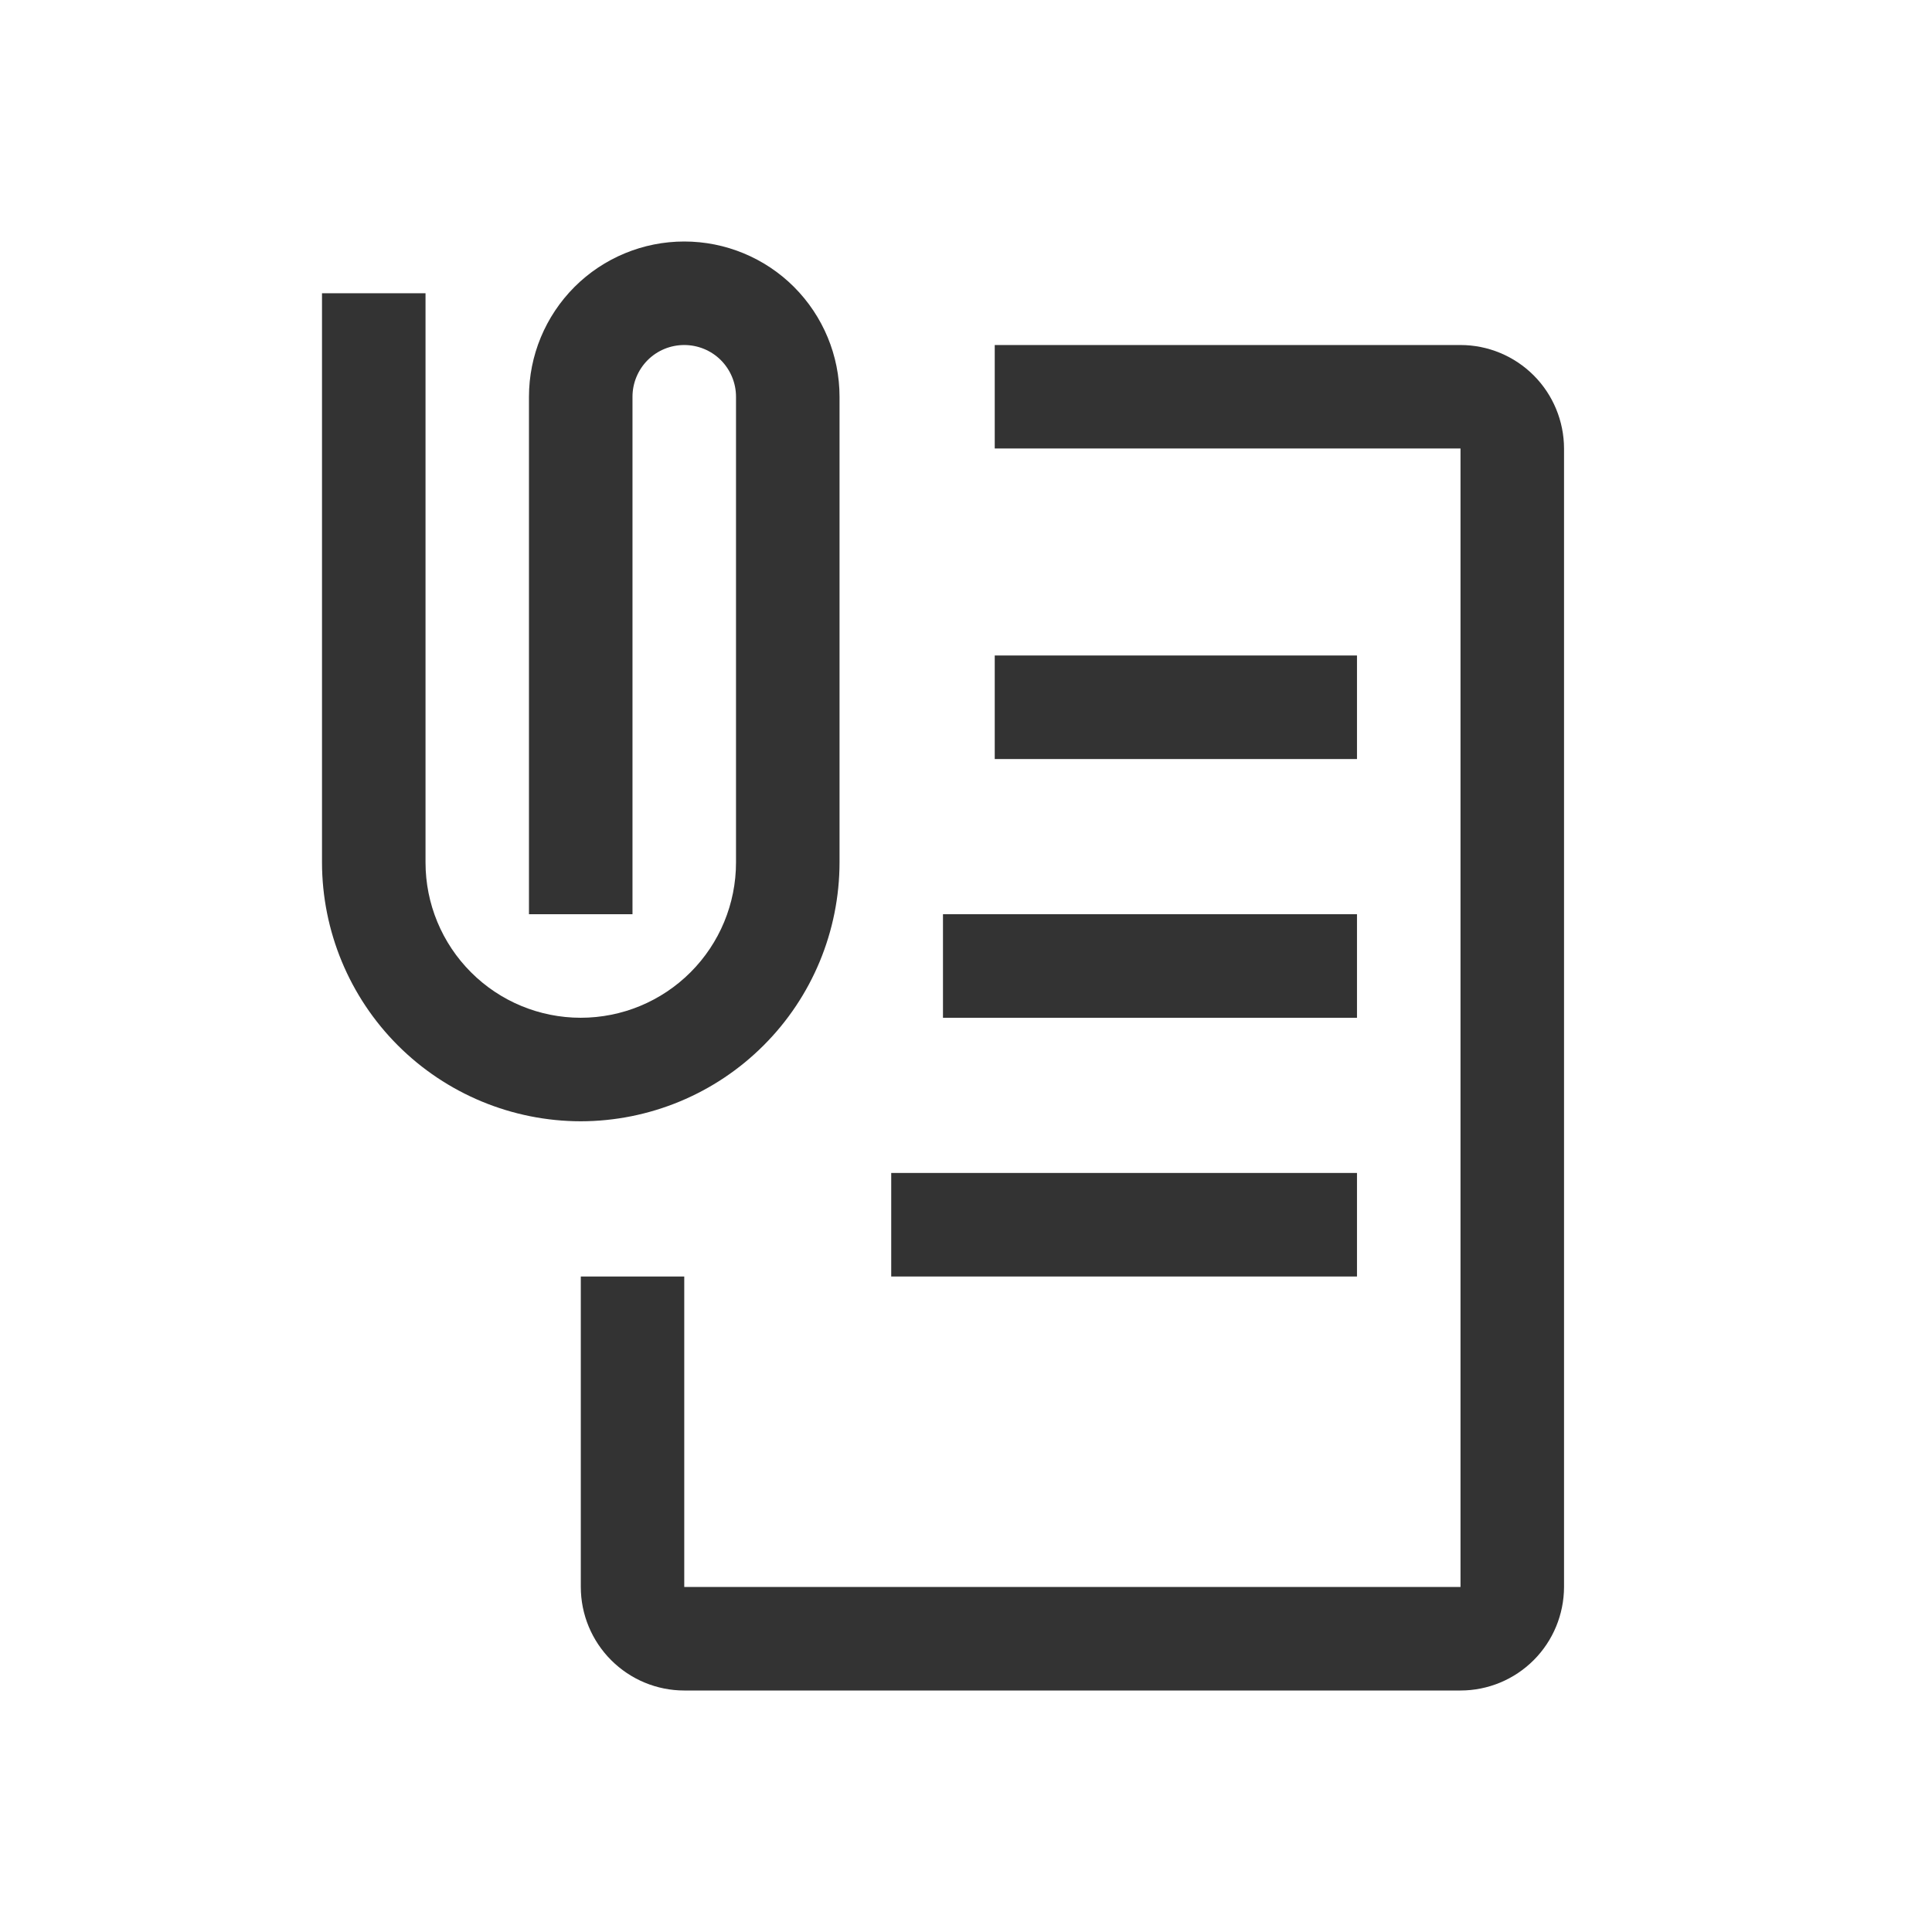
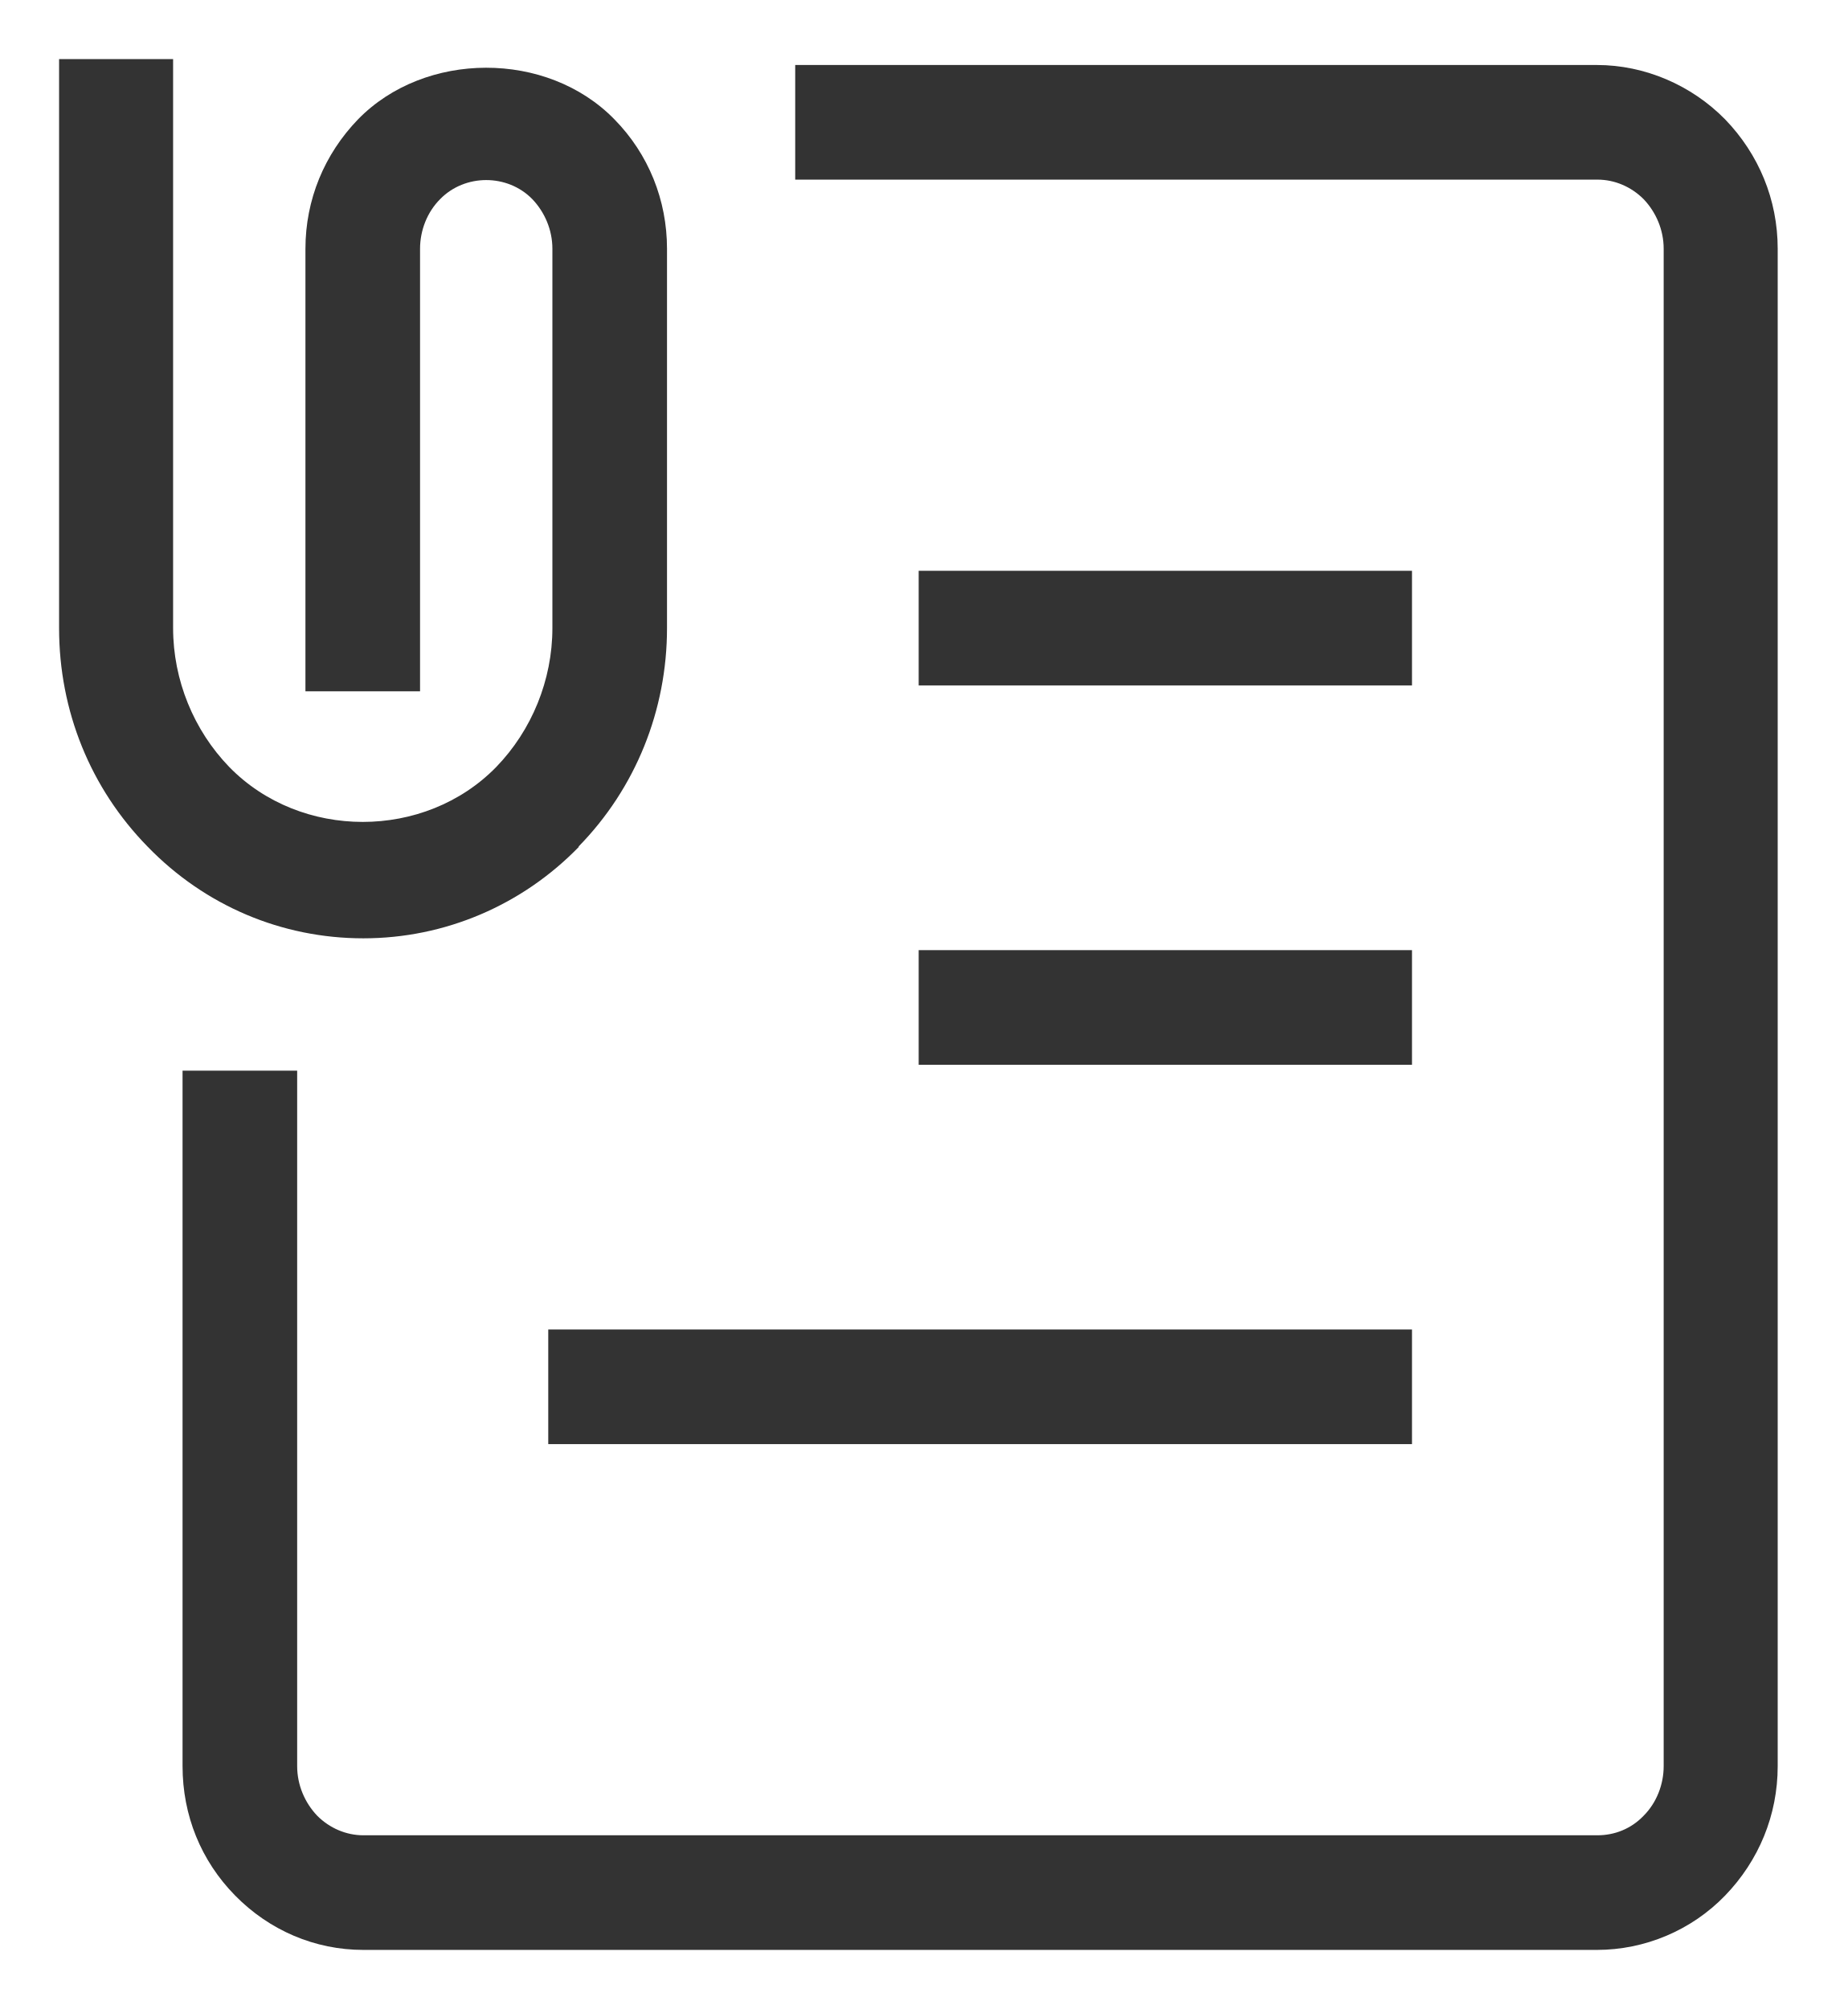
- <svg xmlns="http://www.w3.org/2000/svg" width="24" height="24" viewBox="0 0 24 24" fill="none">
-   <path d="M18.143 21H8.5C8.159 21 7.833 20.864 7.592 20.623C7.351 20.382 7.215 20.055 7.215 19.714V15.857H8.5V19.714H18.143V5.571H12.357V4.286H18.143C18.484 4.286 18.811 4.422 19.052 4.663C19.293 4.904 19.428 5.231 19.429 5.571V19.714C19.428 20.055 19.293 20.382 19.052 20.623C18.811 20.864 18.484 21 18.143 21Z" fill="#333333" />
-   <path d="M12.357 8.143H16.857V9.429H12.357V8.143ZM11.714 11.357H16.857V12.643H11.714V11.357ZM11.071 14.571H16.857V15.857H11.071V14.571ZM7.214 13.929C6.362 13.928 5.545 13.589 4.942 12.986C4.34 12.384 4.001 11.566 4 10.714V3.643H5.286V10.714C5.286 11.226 5.489 11.716 5.851 12.078C6.212 12.44 6.703 12.643 7.214 12.643C7.726 12.643 8.216 12.44 8.578 12.078C8.94 11.716 9.143 11.226 9.143 10.714V4.929C9.143 4.758 9.075 4.595 8.955 4.474C8.834 4.353 8.67 4.286 8.5 4.286C8.329 4.286 8.166 4.353 8.045 4.474C7.925 4.595 7.857 4.758 7.857 4.929V11.357H6.571V4.929C6.571 4.417 6.775 3.927 7.136 3.565C7.498 3.203 7.989 3 8.5 3C9.011 3 9.502 3.203 9.864 3.565C10.225 3.927 10.429 4.417 10.429 4.929V10.714C10.428 11.566 10.089 12.384 9.486 12.986C8.884 13.589 8.066 13.928 7.214 13.929Z" fill="#333333" />
+ <svg xmlns="http://www.w3.org/2000/svg" width="23" height="25" viewBox="5 4 31.28 34" fill="none">
+   <path d="M28.9 20.08H20.55V22.02H28.9V20.08Z" fill="#333333" />
+   <path d="M14.79 18.33C15.76 17.34 16.29 16.02 16.29 14.63V8.21C16.29 7.39 15.98 6.61 15.4 6.02C14.26 4.85 12.19 4.86 11.06 6.02C10.49 6.61 10.17 7.38 10.17 8.21V15.7H12.11V8.21C12.11 7.9 12.23 7.59 12.45 7.37C12.87 6.94 13.59 6.94 14.01 7.37C14.22 7.59 14.35 7.89 14.35 8.21V14.63C14.35 15.51 14 16.36 13.4 16.98C12.19 18.22 10.09 18.22 8.88 16.98C8.28 16.36 7.93 15.51 7.93 14.63V5H6V14.63C6 16.03 6.53 17.34 7.5 18.33C8.47 19.33 9.77 19.88 11.15 19.88C12.53 19.88 13.84 19.32 14.8 18.33H14.79Z" fill="#333333" />
+   <path d="M28.9 13.66H20.55V15.6H28.9V13.66Z" fill="#333333" />
+   <path d="M28.9 26.5H14.28V28.44H28.9V26.5Z" fill="#333333" />
+   <path d="M34.2 6.02C33.63 5.44 32.84 5.1 32.03 5.1H18.46V7.04H32.04C32.33 7.04 32.61 7.16 32.82 7.37C33.03 7.59 33.16 7.89 33.16 8.21V33.89C33.16 34.2 33.04 34.51 32.82 34.73C32.61 34.95 32.33 35.06 32.04 35.06H11.15C10.86 35.06 10.58 34.94 10.37 34.73C10.16 34.51 10.03 34.21 10.03 33.89V22.12H8.09V33.89C8.09 34.72 8.4 35.49 8.98 36.08C9.56 36.67 10.33 37 11.15 37H32.03C32.84 37 33.63 36.67 34.2 36.08C34.77 35.49 35.09 34.72 35.09 33.89V8.21C35.09 7.38 34.77 6.61 34.2 6.02Z" fill="#333333" />
</svg>
